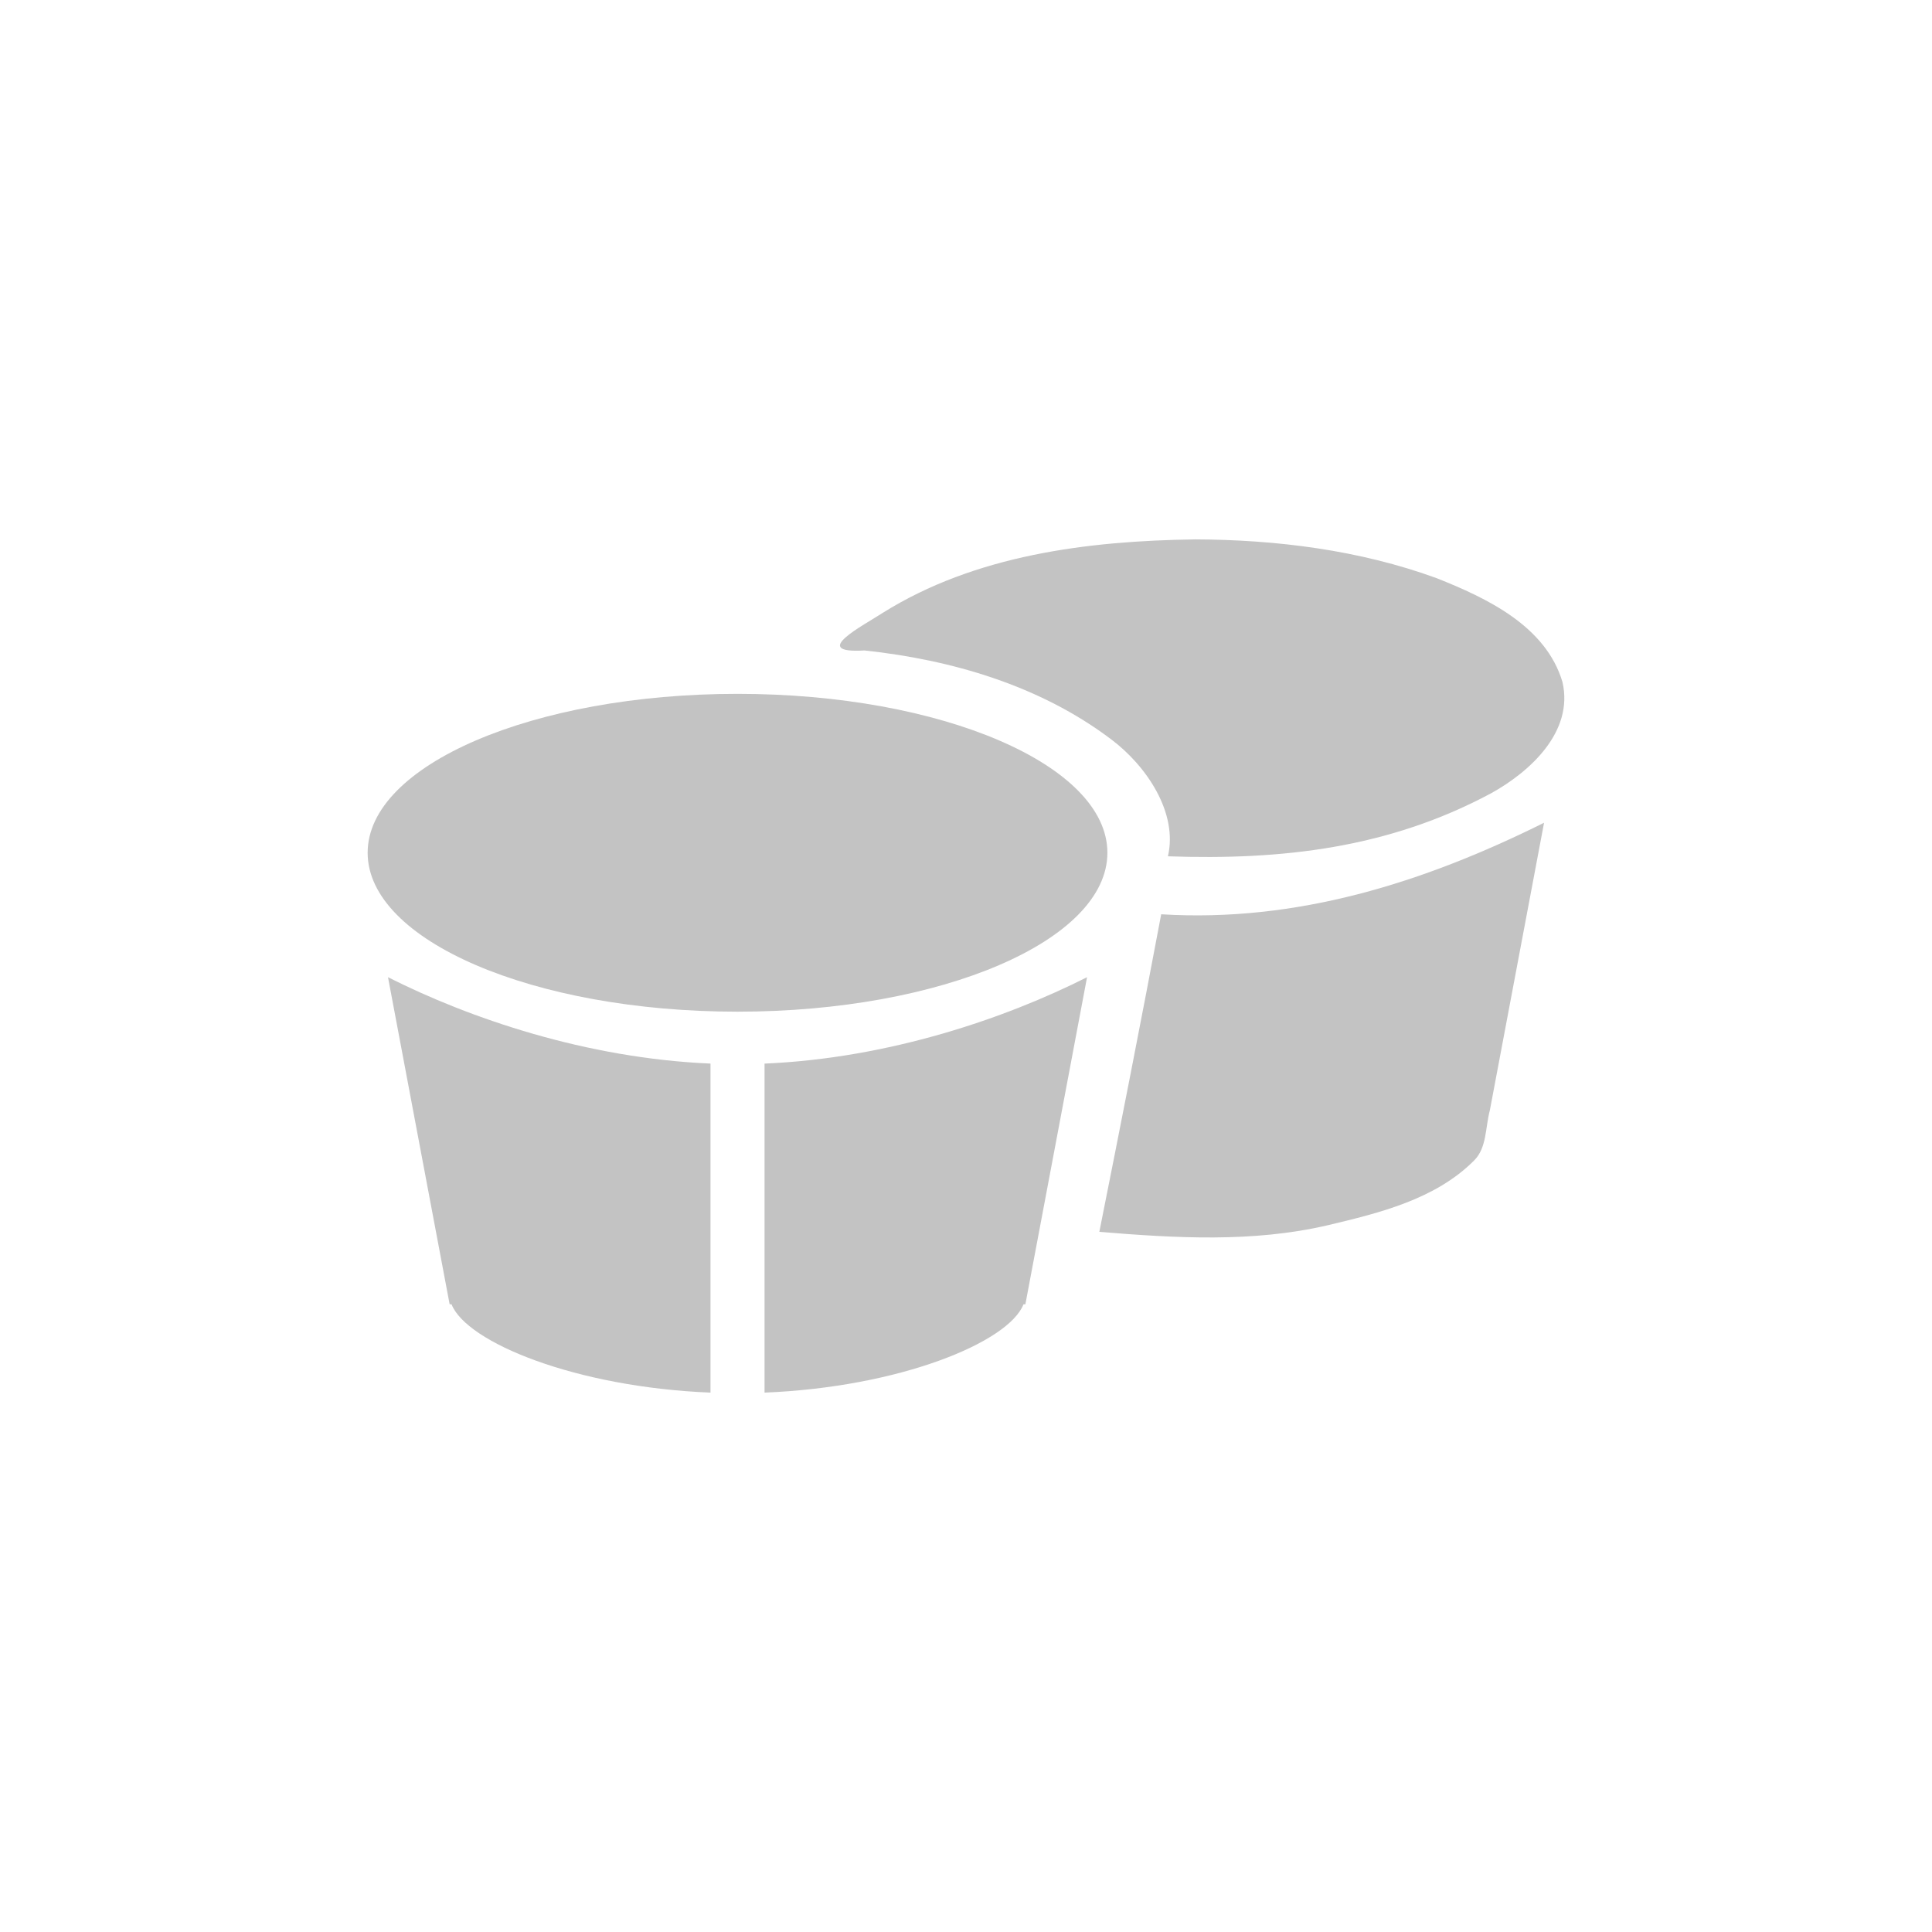
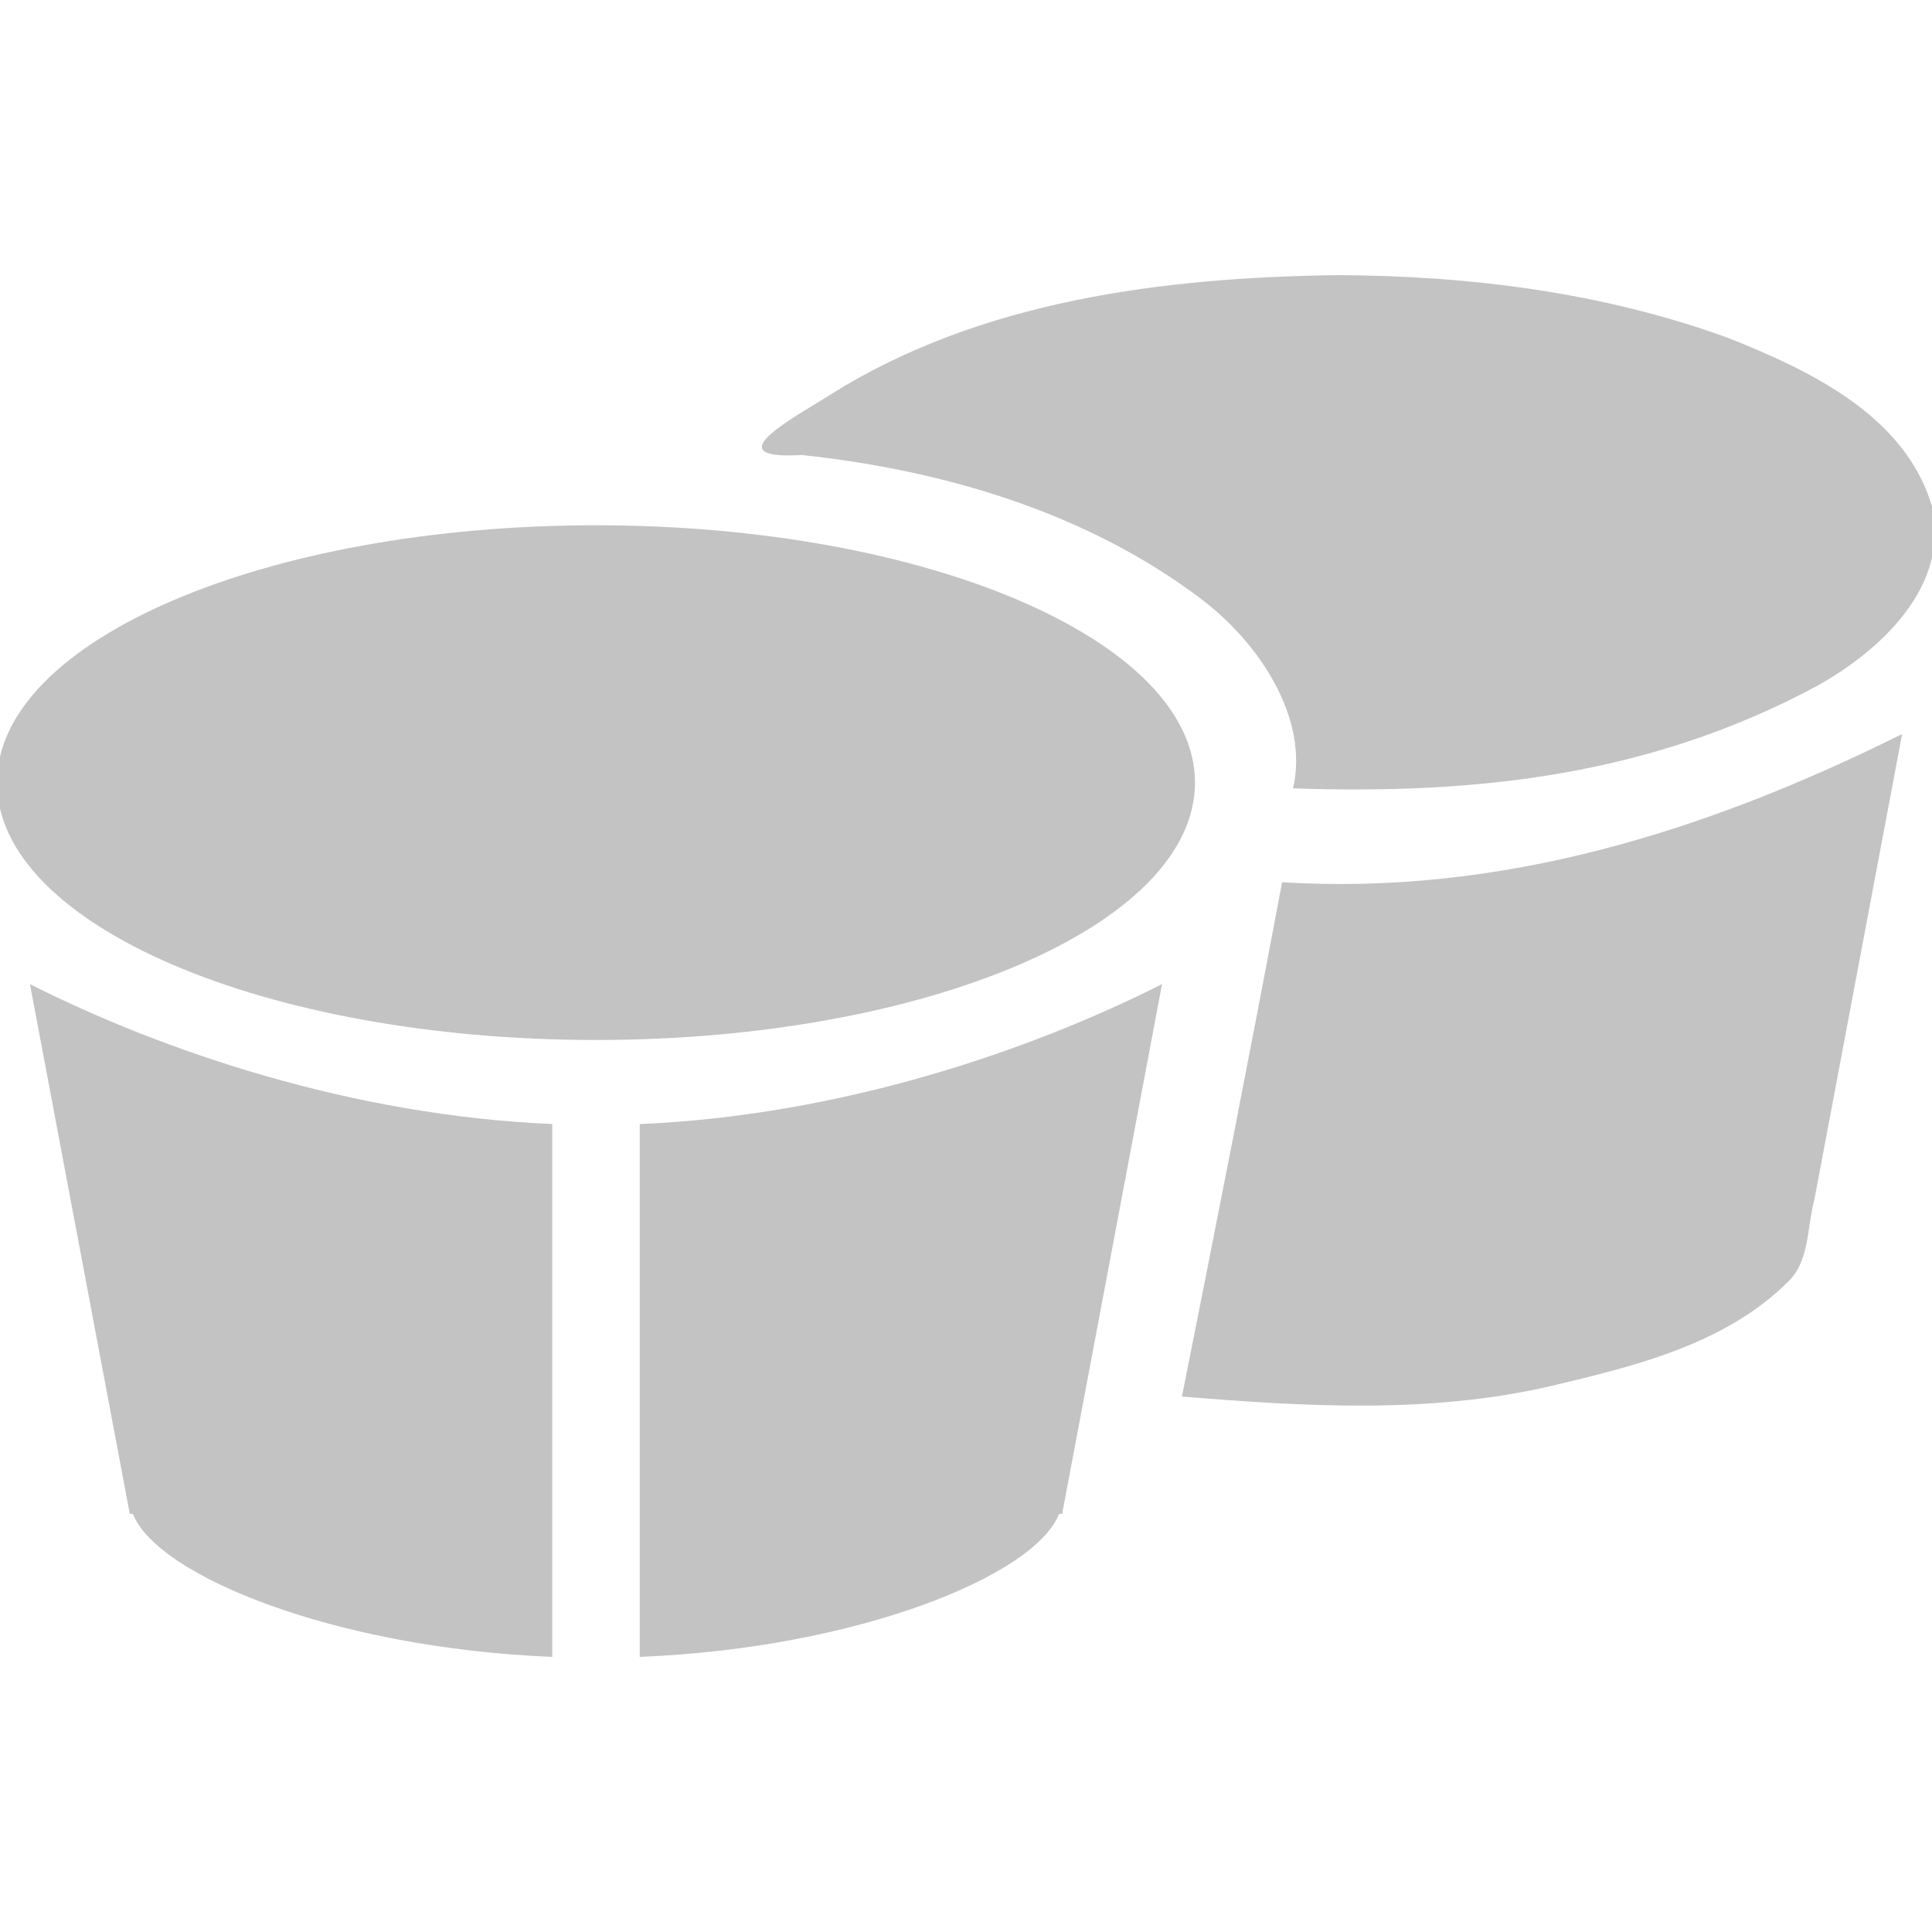
<svg xmlns="http://www.w3.org/2000/svg" width="250" height="250" viewBox="0 0 66.146 66.146" version="1.1" id="svg1">
  <defs id="defs1" />
  <g id="layer1">
    <g id="g5-2" transform="translate(21.69246,-2.782777)">
      <g id="g6" transform="matrix(0.8173389,0,0,0.8173389,-3.729944,6.319322)">
        <g id="g7">
          <g id="g5" transform="translate(-23.28295,8.094416)" style="fill:#9e9e9e;fill-opacity:1" />
          <g id="g8" style="stroke-width:1;stroke-dasharray:none" transform="matrix(1.106874,0,0,1.106874,-1.975789,1.945338)">
-             <g id="g9" transform="translate(0.1253083,0.665454)">
+             <g id="g9" transform="matrix(1.619435,0,0,1.619435,-11.24874,-18.057)">
              <path id="rect8" style="fill:#b1b1b1;fill-opacity:0.773;stroke-width:0.903;stroke-linecap:round" d="M 9.715,19.926 A 13.998,6.014 0 0 0 -4.282,25.94 13.998,6.014 0 0 0 9.715,31.954 13.998,6.014 0 0 0 23.713,25.94 13.998,6.014 0 0 0 9.715,19.926 Z m -13.227,10.723 2.333,12.379 h 0.072 c 0.565,1.443 4.703,3.137 9.8,3.342 V 33.918 C 3.98,33.717 -0.432,32.203 -3.512,30.649 Z m 26.455,0 c -3.08,1.554 -7.492,3.068 -12.205,3.27 v 12.451 c 5.096,-0.205 9.234,-1.899 9.8,-3.342 h 0.071 z" />
              <path id="rect8-0" style="fill:#b1b1b1;fill-opacity:0.773;stroke-width:0.903;stroke-linecap:round;stroke-dasharray:none" d="m 27.01,14.081 c -4.048,0.057 -8.306,0.592 -11.802,2.782 -0.711,0.466 -2.819,1.546 -0.684,1.421 3.277,0.35 6.632,1.322 9.334,3.365 1.34,1.008 2.53,2.778 2.146,4.425 4.326,0.149 8.351,-0.308 12.222,-2.381 1.485,-0.819 3.142,-2.335 2.709,-4.213 -0.629,-2.124 -2.864,-3.178 -4.765,-3.933 -2.925,-1.066 -6.06,-1.456 -9.161,-1.467 z m 13.228,10.723 c -4.571,2.274 -9.369,3.779 -14.489,3.464 -0.754,4.011 -1.542,8.015 -2.341,12.018 2.876,0.236 5.802,0.412 8.64,-0.249 1.954,-0.464 4.071,-0.979 5.534,-2.443 0.495,-0.483 0.428,-1.246 0.606,-1.914 z" />
            </g>
            <g id="g5-1" transform="translate(-5.73943,-1.8868448e-4)" style="fill:#9e9e9e;fill-opacity:1;stroke-width:1;stroke-dasharray:none" />
            <g id="g5-9" transform="translate(-12.26237,0.1612758)" style="fill:#ff8234;fill-opacity:1;stroke-width:1;stroke-dasharray:none" />
          </g>
        </g>
      </g>
    </g>
  </g>
</svg>
